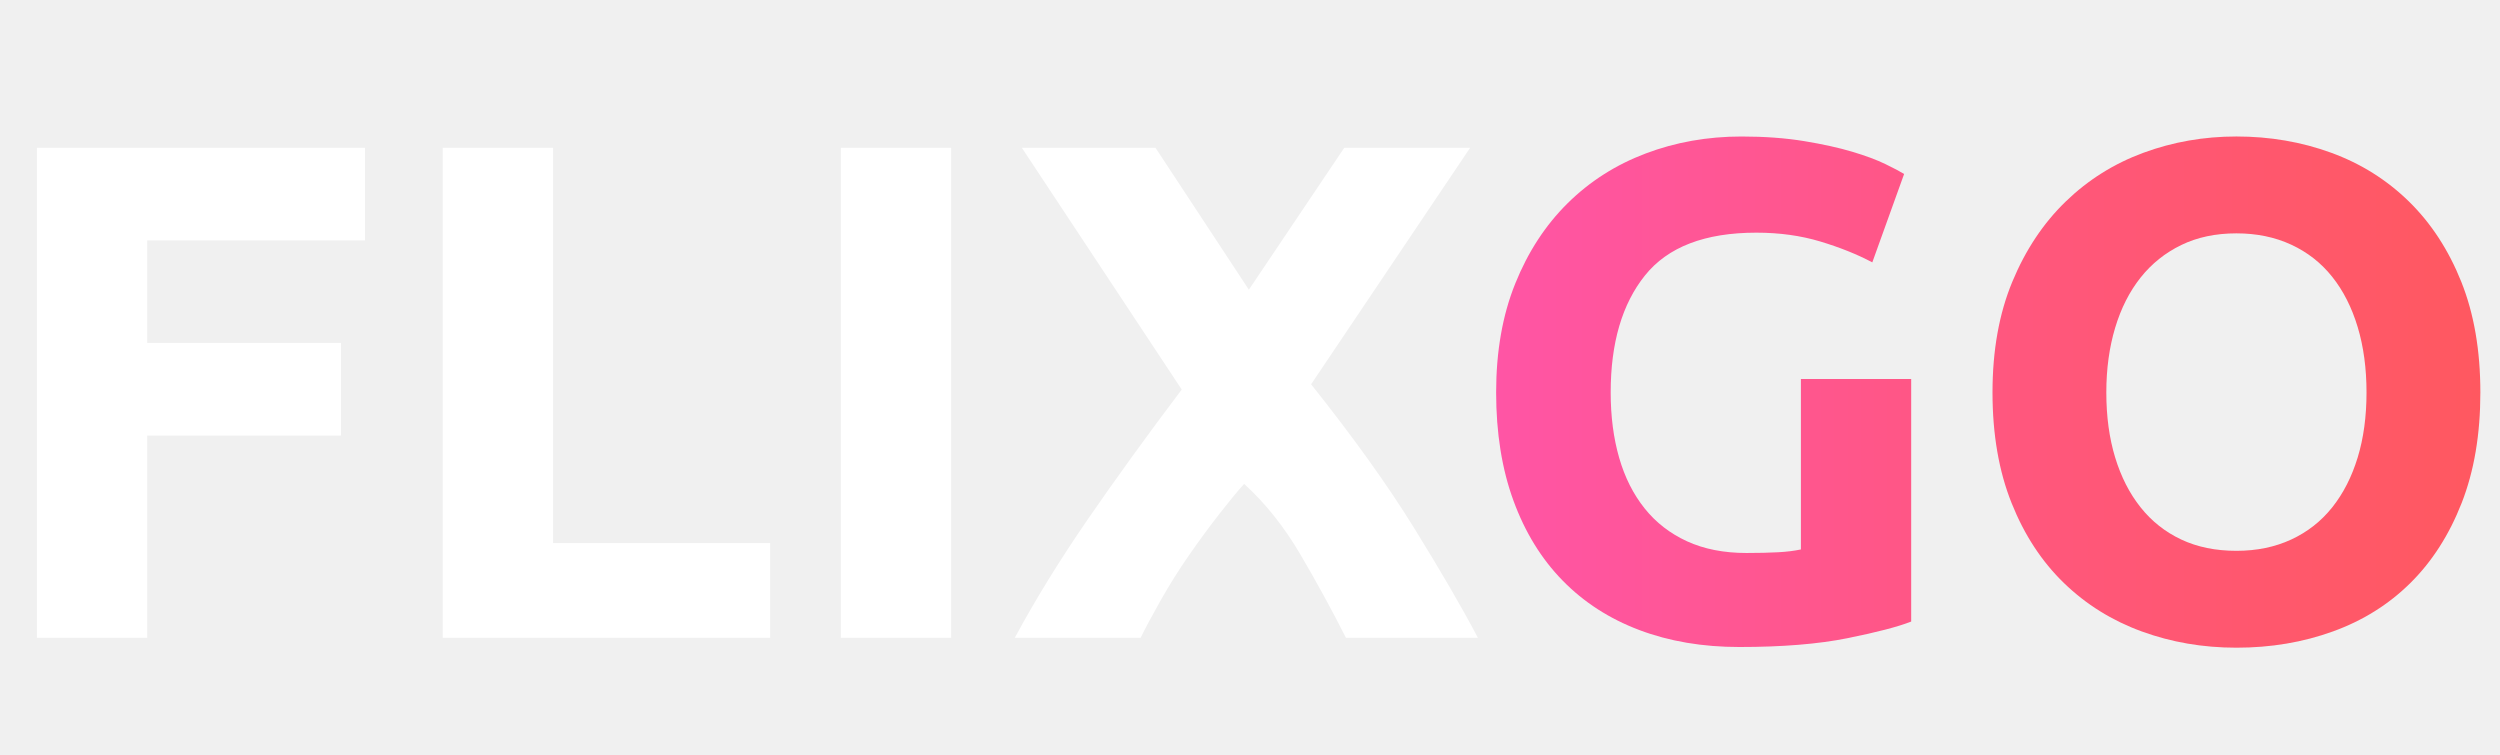
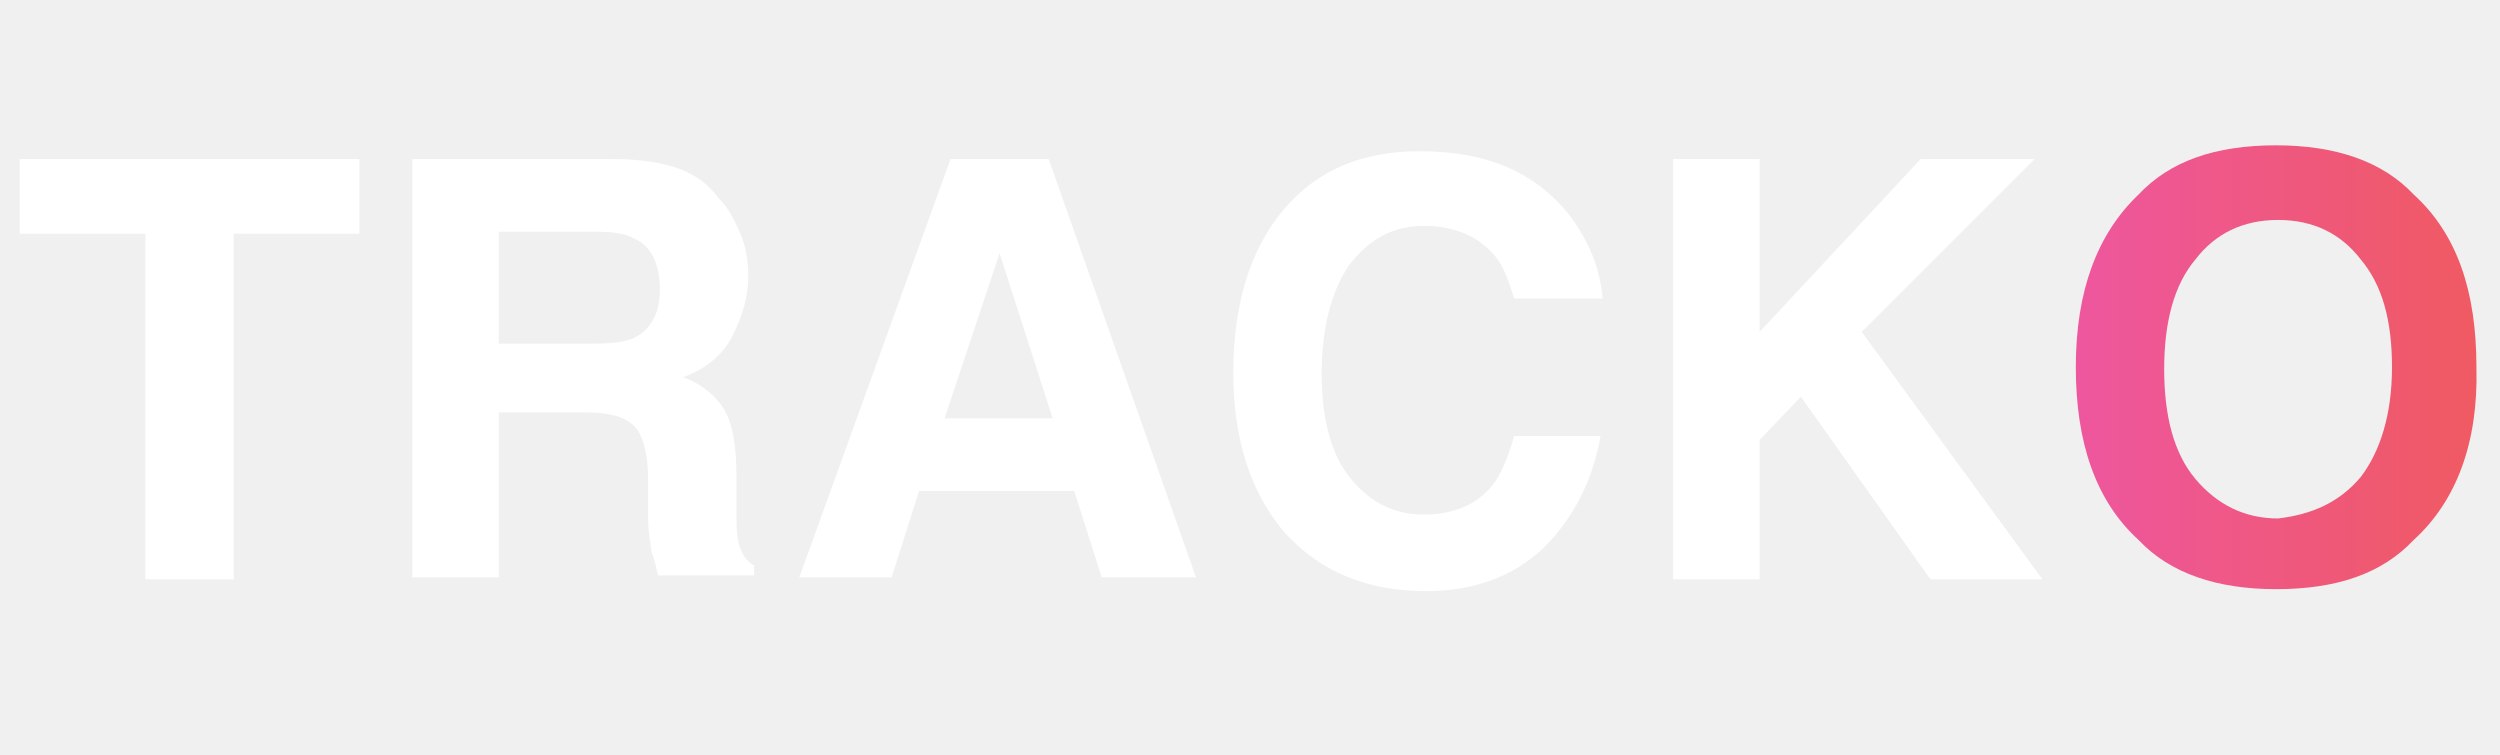
- <svg xmlns="http://www.w3.org/2000/svg" version="1.1" id="Слой_1" x="0px" y="0px" width="127.286px" height="38.43px" viewBox="0 0 127.286 38.43" enable-background="new 0 0 127.286 38.43" xml:space="preserve">
-   <g>
-     <path fill="#FFFFFF" d="M1.88,32.474V7.525h16.704v4.716H7.496v5.22h9.864v4.716H7.496   v10.296H1.88z" />
-     <path fill="#FFFFFF" d="M39.211,27.649v4.824H22.543V7.525h5.616v20.124H39.211z" />
-     <path fill="#FFFFFF" d="M42.811,7.525h5.616v24.948h-5.616V7.525z" />
-     <path fill="#FFFFFF" d="M68.528,32.474c-0.701-1.39-1.471-2.797-2.307-4.222   c-0.834-1.426-1.793-2.631-2.877-3.615c-0.336,0.371-0.76,0.887-1.275,1.547   s-1.031,1.362-1.545,2.105c-0.516,0.742-0.998,1.512-1.447,2.309   s-0.783,1.423-1.002,1.876h-6.408c1.05-1.948,2.289-3.959,3.718-6.034   c1.429-2.074,3.022-4.276,4.782-6.607L52.027,7.525h6.804L63.585,14.75   l4.857-7.225h6.408l-8.096,12.041c2.123,2.66,3.871,5.099,5.244,7.315   c1.371,2.217,2.455,4.081,3.248,5.592H68.528z" />
-   </g>
-   <g>
-     <g>
-       <linearGradient id="SVGID_1_" gradientUnits="userSpaceOnUse" x1="76.175" y1="19.964" x2="126.286" y2="19.964">
-         <stop offset="0" style="stop-color:#FF55A5" />
-         <stop offset="0.593" style="stop-color:#FF5779" />
-         <stop offset="1" style="stop-color:#FF5860" />
-       </linearGradient>
-       <path fill="url(#SVGID_1_)" d="M89.423,11.846c-2.616,0-4.506,0.726-5.67,2.178    c-1.164,1.453-1.746,3.438-1.746,5.958c0,1.224,0.145,2.335,0.433,3.33    c0.287,0.996,0.72,1.854,1.296,2.574c0.575,0.72,1.296,1.278,2.159,1.674    c0.864,0.396,1.872,0.595,3.024,0.595c0.624,0,1.157-0.013,1.603-0.037    c0.443-0.023,0.833-0.072,1.17-0.144v-8.676h5.615v12.348    c-0.672,0.265-1.752,0.546-3.239,0.846c-1.488,0.3-3.325,0.45-5.509,0.45    c-1.872,0-3.569-0.288-5.094-0.864c-1.524-0.575-2.826-1.415-3.906-2.52    c-1.08-1.104-1.914-2.46-2.502-4.067c-0.588-1.608-0.882-3.444-0.882-5.509    c0-2.088,0.324-3.936,0.973-5.544c0.647-1.607,1.535-2.97,2.663-4.086    c1.128-1.116,2.454-1.962,3.979-2.538C85.312,7.238,86.939,6.95,88.667,6.95    c1.176,0,2.237,0.078,3.186,0.234c0.948,0.156,1.765,0.336,2.448,0.54    c0.685,0.204,1.248,0.414,1.692,0.63c0.443,0.216,0.762,0.384,0.954,0.504    l-1.62,4.5c-0.769-0.408-1.65-0.761-2.646-1.062    C91.685,11.996,90.599,11.846,89.423,11.846z" />
-       <linearGradient id="SVGID_2_" gradientUnits="userSpaceOnUse" x1="76.175" y1="19.964" x2="126.286" y2="19.964">
-         <stop offset="0" style="stop-color:#FF55A5" />
-         <stop offset="0.593" style="stop-color:#FF5779" />
-         <stop offset="1" style="stop-color:#FF5860" />
-       </linearGradient>
-       <path fill="url(#SVGID_2_)" d="M126.286,19.981c0,2.137-0.318,4.015-0.954,5.634    c-0.636,1.621-1.506,2.977-2.609,4.068c-1.104,1.093-2.418,1.914-3.942,2.466    s-3.162,0.828-4.914,0.828c-1.704,0-3.312-0.276-4.823-0.828    c-1.513-0.552-2.833-1.373-3.961-2.466c-1.128-1.092-2.016-2.447-2.663-4.068    c-0.648-1.619-0.973-3.497-0.973-5.634c0-2.136,0.336-4.014,1.008-5.634    s1.578-2.982,2.719-4.086c1.14-1.104,2.459-1.932,3.96-2.484    c1.499-0.552,3.078-0.828,4.733-0.828c1.704,0,3.312,0.276,4.824,0.828    s2.832,1.38,3.96,2.484c1.128,1.104,2.016,2.466,2.664,4.086    S126.286,17.846,126.286,19.981z M107.242,19.981c0,1.224,0.15,2.329,0.45,3.312    c0.3,0.984,0.731,1.831,1.296,2.539c0.563,0.708,1.254,1.254,2.07,1.638    c0.815,0.384,1.752,0.575,2.808,0.575c1.032,0,1.962-0.191,2.79-0.575    s1.524-0.93,2.088-1.638c0.564-0.708,0.996-1.555,1.296-2.539    c0.3-0.982,0.45-2.088,0.45-3.312s-0.15-2.333-0.45-3.33    c-0.3-0.996-0.731-1.848-1.296-2.556c-0.563-0.708-1.26-1.254-2.088-1.638    c-0.828-0.383-1.758-0.576-2.79-0.576c-1.056,0-1.992,0.198-2.808,0.594    c-0.816,0.396-1.507,0.948-2.07,1.656c-0.564,0.708-0.996,1.56-1.296,2.556    C107.393,17.684,107.242,18.782,107.242,19.981z" />
-     </g>
-   </g>
-   <g>
- </g>
-   <g>
- </g>
-   <g>
- </g>
-   <g>
- </g>
-   <g>
- </g>
-   <g>
- </g>
-   <g>
- </g>
-   <g>
- </g>
-   <g>
- </g>
-   <g>
- </g>
-   <g>
- </g>
-   <g>
- </g>
-   <g>
- </g>
-   <g>
- </g>
-   <g>
- </g>
+ <svg xmlns="http://www.w3.org/2000/svg" version="1.1" id="Слой_1" x="0px" y="0px" viewBox="-233 401.5 127.3 38.4" style="enable-background:new -233 401.5 127.3 38.4;" xml:space="preserve">
+   <style type="text/css">
+ 	.st0{fill:#FFFFFF;}
+ 	.st1{fill:url(#SVGID_1_);}
+ </style>
+   <path class="st0" d="M-214.7,409.6v3.8h-6.4v17.6h-4.5v-17.6h-6.4v-3.8H-214.7z" />
+   <path class="st0" d="M-198.4,410.1c0.8,0.3,1.5,0.8,2,1.5c0.5,0.5,0.8,1.1,1.1,1.8c0.3,0.7,0.4,1.4,0.4,2.2c0,1-0.3,2-0.8,3  c-0.5,1-1.4,1.7-2.5,2.1c1,0.4,1.7,1,2.1,1.7c0.4,0.7,0.6,1.8,0.6,3.3v1.4c0,1,0,1.6,0.1,2c0.1,0.5,0.4,1,0.8,1.2v0.5h-4.9  c-0.1-0.5-0.2-0.9-0.3-1.1c-0.1-0.6-0.2-1.2-0.2-1.8l0-2c0-1.4-0.3-2.3-0.7-2.7c-0.5-0.5-1.3-0.7-2.5-0.7h-4.4v8.4h-4.4v-21.3h10.2  C-200.3,409.6-199.2,409.8-198.4,410.1z M-207.6,413.3v5.7h4.8c1,0,1.7-0.1,2.1-0.3c0.8-0.4,1.3-1.2,1.3-2.4c0-1.3-0.4-2.2-1.2-2.6  c-0.5-0.3-1.1-0.4-2.1-0.4H-207.6z" />
+   <path class="st0" d="M-184.6,409.6h5l7.5,21.3h-4.8l-1.4-4.4h-7.9l-1.4,4.4h-4.7L-184.6,409.6z M-184.9,422.8h5.5l-2.7-8.4  L-184.9,422.8z" />
+   <path class="st0" d="M-167.3,411.8c1.7-1.8,3.9-2.6,6.6-2.6c3.6,0,6.1,1.2,7.8,3.5c0.9,1.3,1.4,2.6,1.5,4h-4.5  c-0.3-1-0.6-1.8-1.1-2.3c-0.8-0.9-2-1.4-3.5-1.4c-1.6,0-2.8,0.7-3.8,2c-0.9,1.3-1.4,3.2-1.4,5.5c0,2.4,0.5,4.2,1.5,5.4  c1,1.2,2.2,1.8,3.7,1.8c1.5,0,2.7-0.5,3.5-1.5c0.4-0.5,0.8-1.4,1.1-2.5h4.4c-0.4,2.3-1.4,4.2-2.9,5.7c-1.6,1.5-3.6,2.2-6,2.2  c-3,0-5.4-1-7.2-3c-1.7-2-2.6-4.7-2.6-8.1C-170.2,416.7-169.2,413.8-167.3,411.8z" />
+   <path class="st0" d="M-147.8,409.6h4.4v8.8l8.2-8.8h5.8l-8.8,8.8l9.2,12.6h-5.7l-6.6-9.3l-2.1,2.2v7.1h-4.4V409.6z" />
+   <linearGradient id="SVGID_1_" gradientUnits="userSpaceOnUse" x1="-127.282" y1="420.2" x2="-106.833" y2="420.2">
+     <stop offset="0" style="stop-color:#EE579E" />
+     <stop offset="0.593" style="stop-color:#EF587A" />
+     <stop offset="1" style="stop-color:#F05A62" />
+   </linearGradient>
+   <path class="st1" d="M-110.1,429c-1.6,1.7-3.9,2.5-7,2.5c-3,0-5.4-0.8-7-2.5c-2.2-2-3.2-5-3.2-8.8c0-3.9,1.1-6.8,3.2-8.8  c1.6-1.7,3.9-2.5,7-2.5c3,0,5.4,0.8,7,2.5c2.2,2,3.2,4.9,3.2,8.8C-106.8,424-107.9,427-110.1,429z M-112.8,425.8  c1-1.3,1.6-3.2,1.6-5.6c0-2.4-0.5-4.2-1.6-5.5c-1-1.3-2.4-2-4.2-2c-1.8,0-3.2,0.7-4.2,2c-1.1,1.3-1.6,3.2-1.6,5.6s0.5,4.3,1.6,5.6  c1.1,1.3,2.5,2,4.2,2C-115.3,427.7-113.9,427.1-112.8,425.8z" />
</svg>
